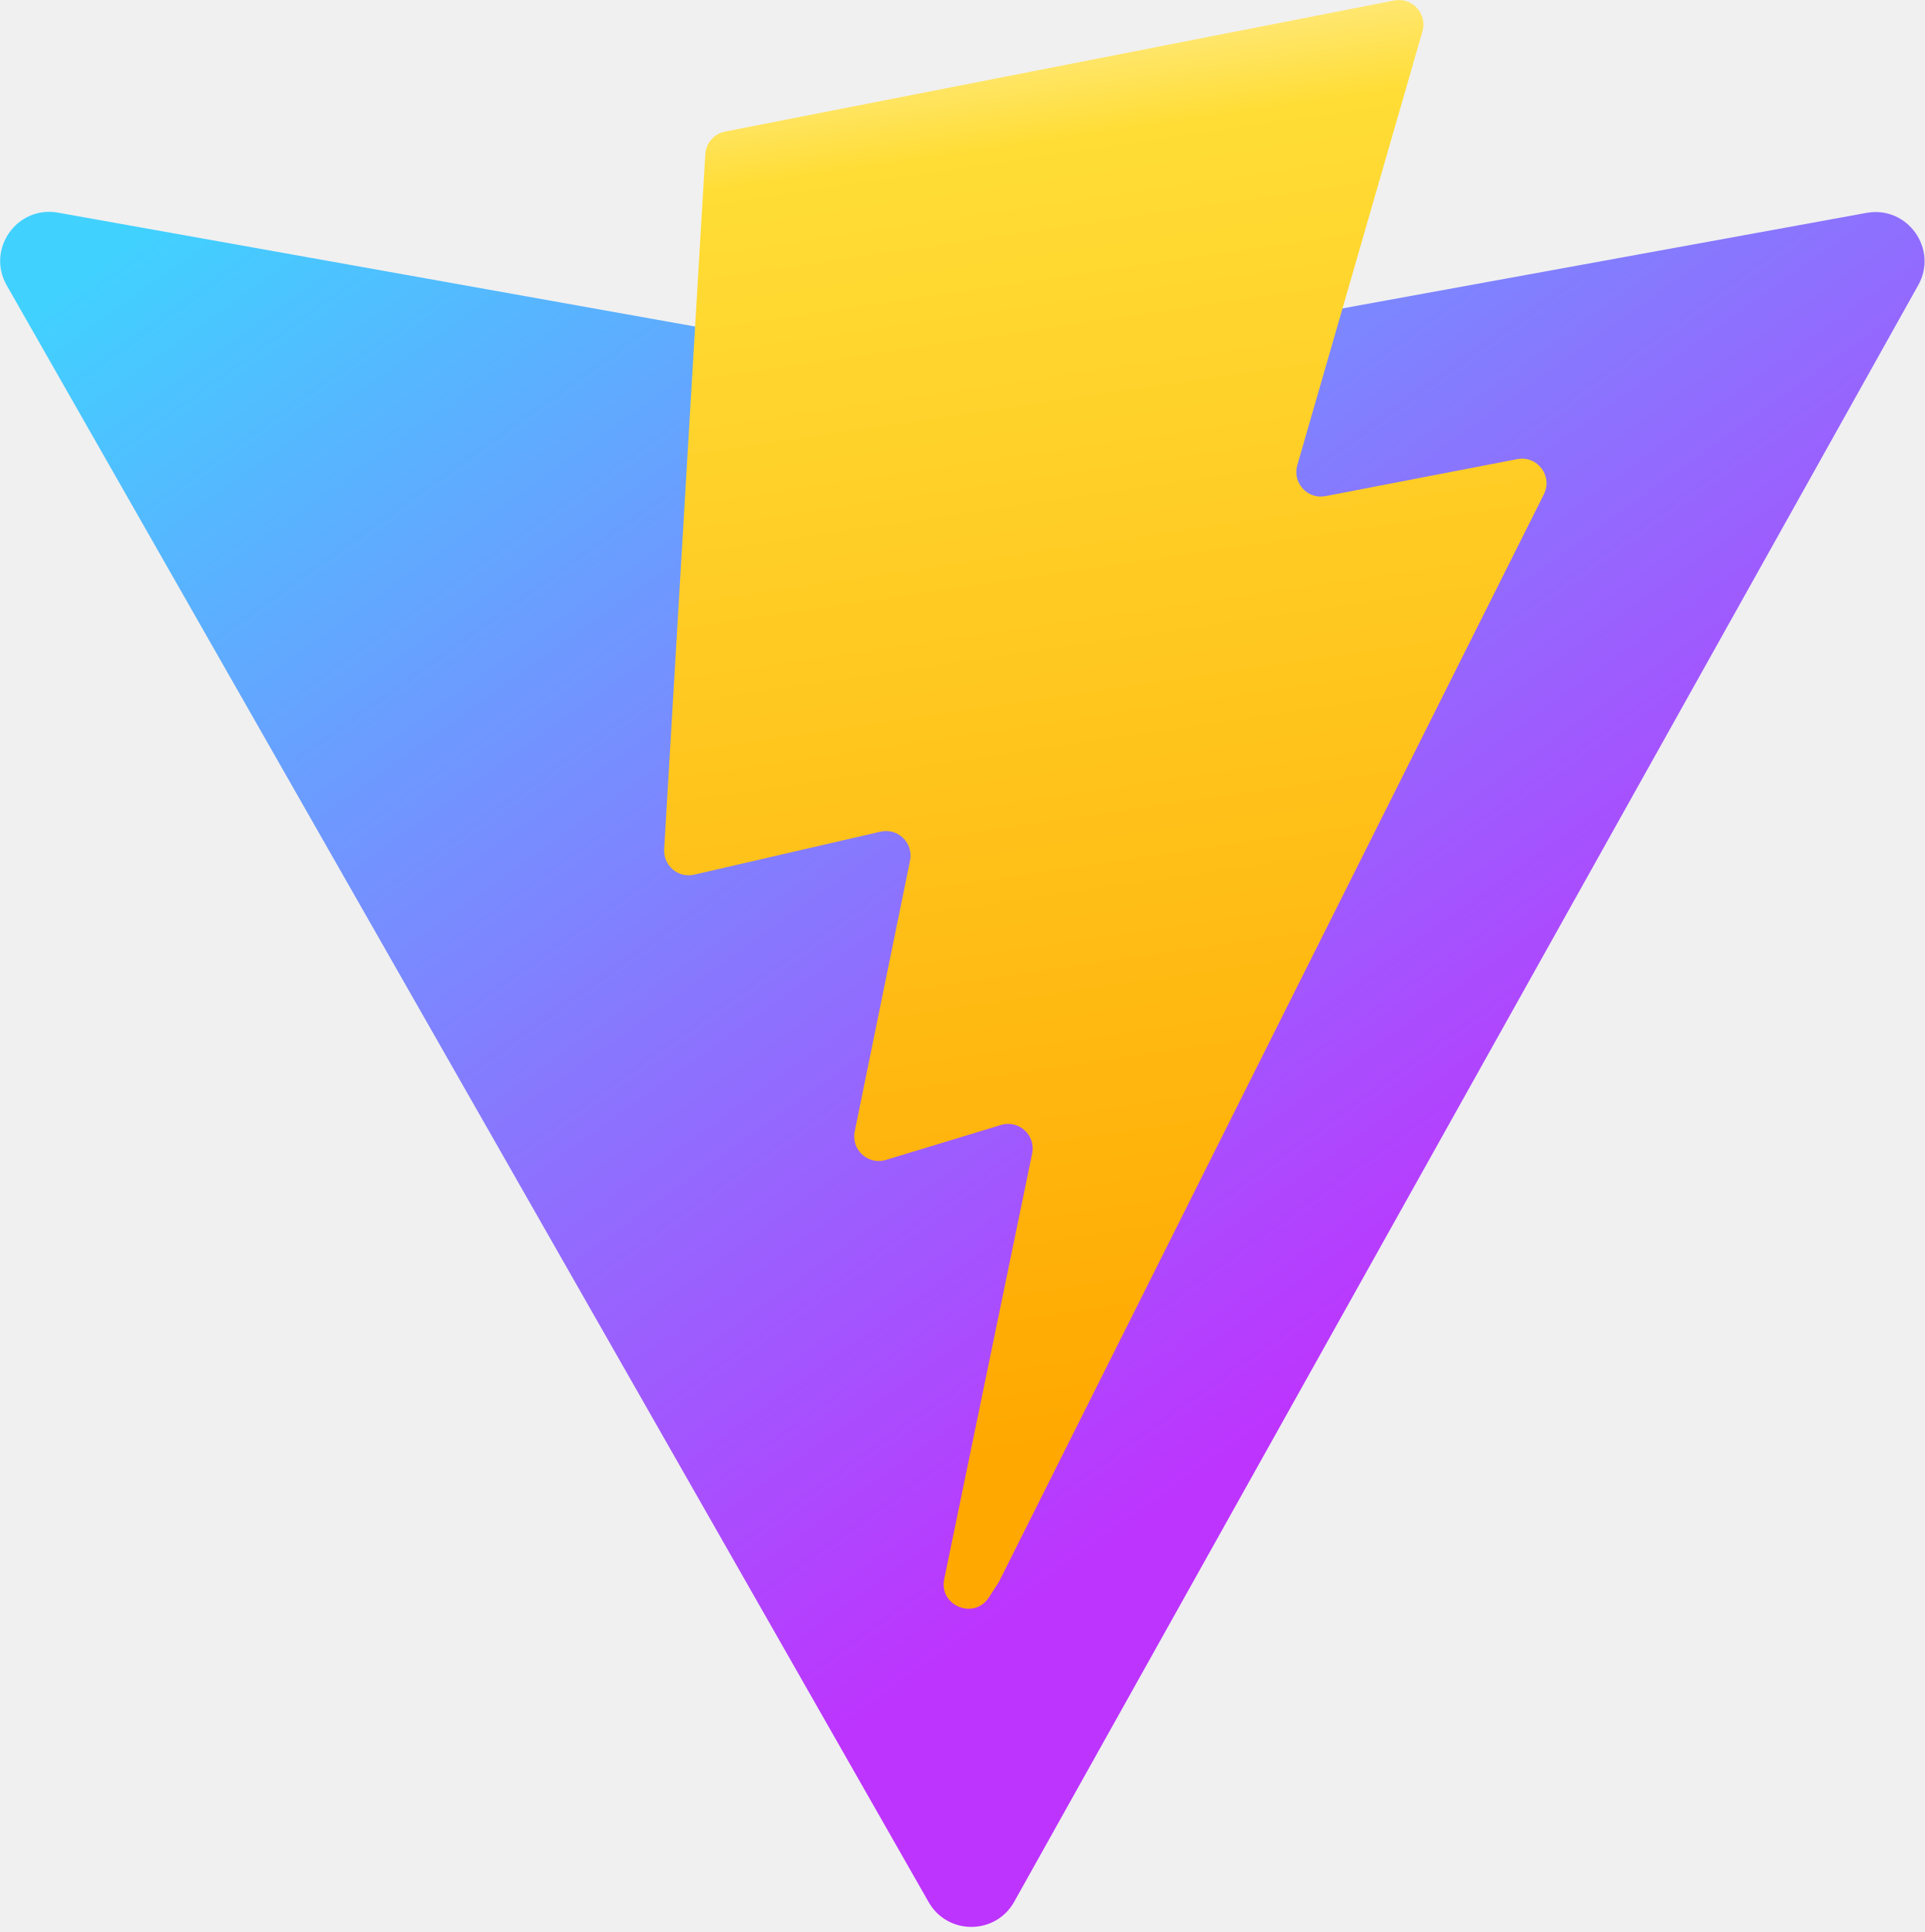
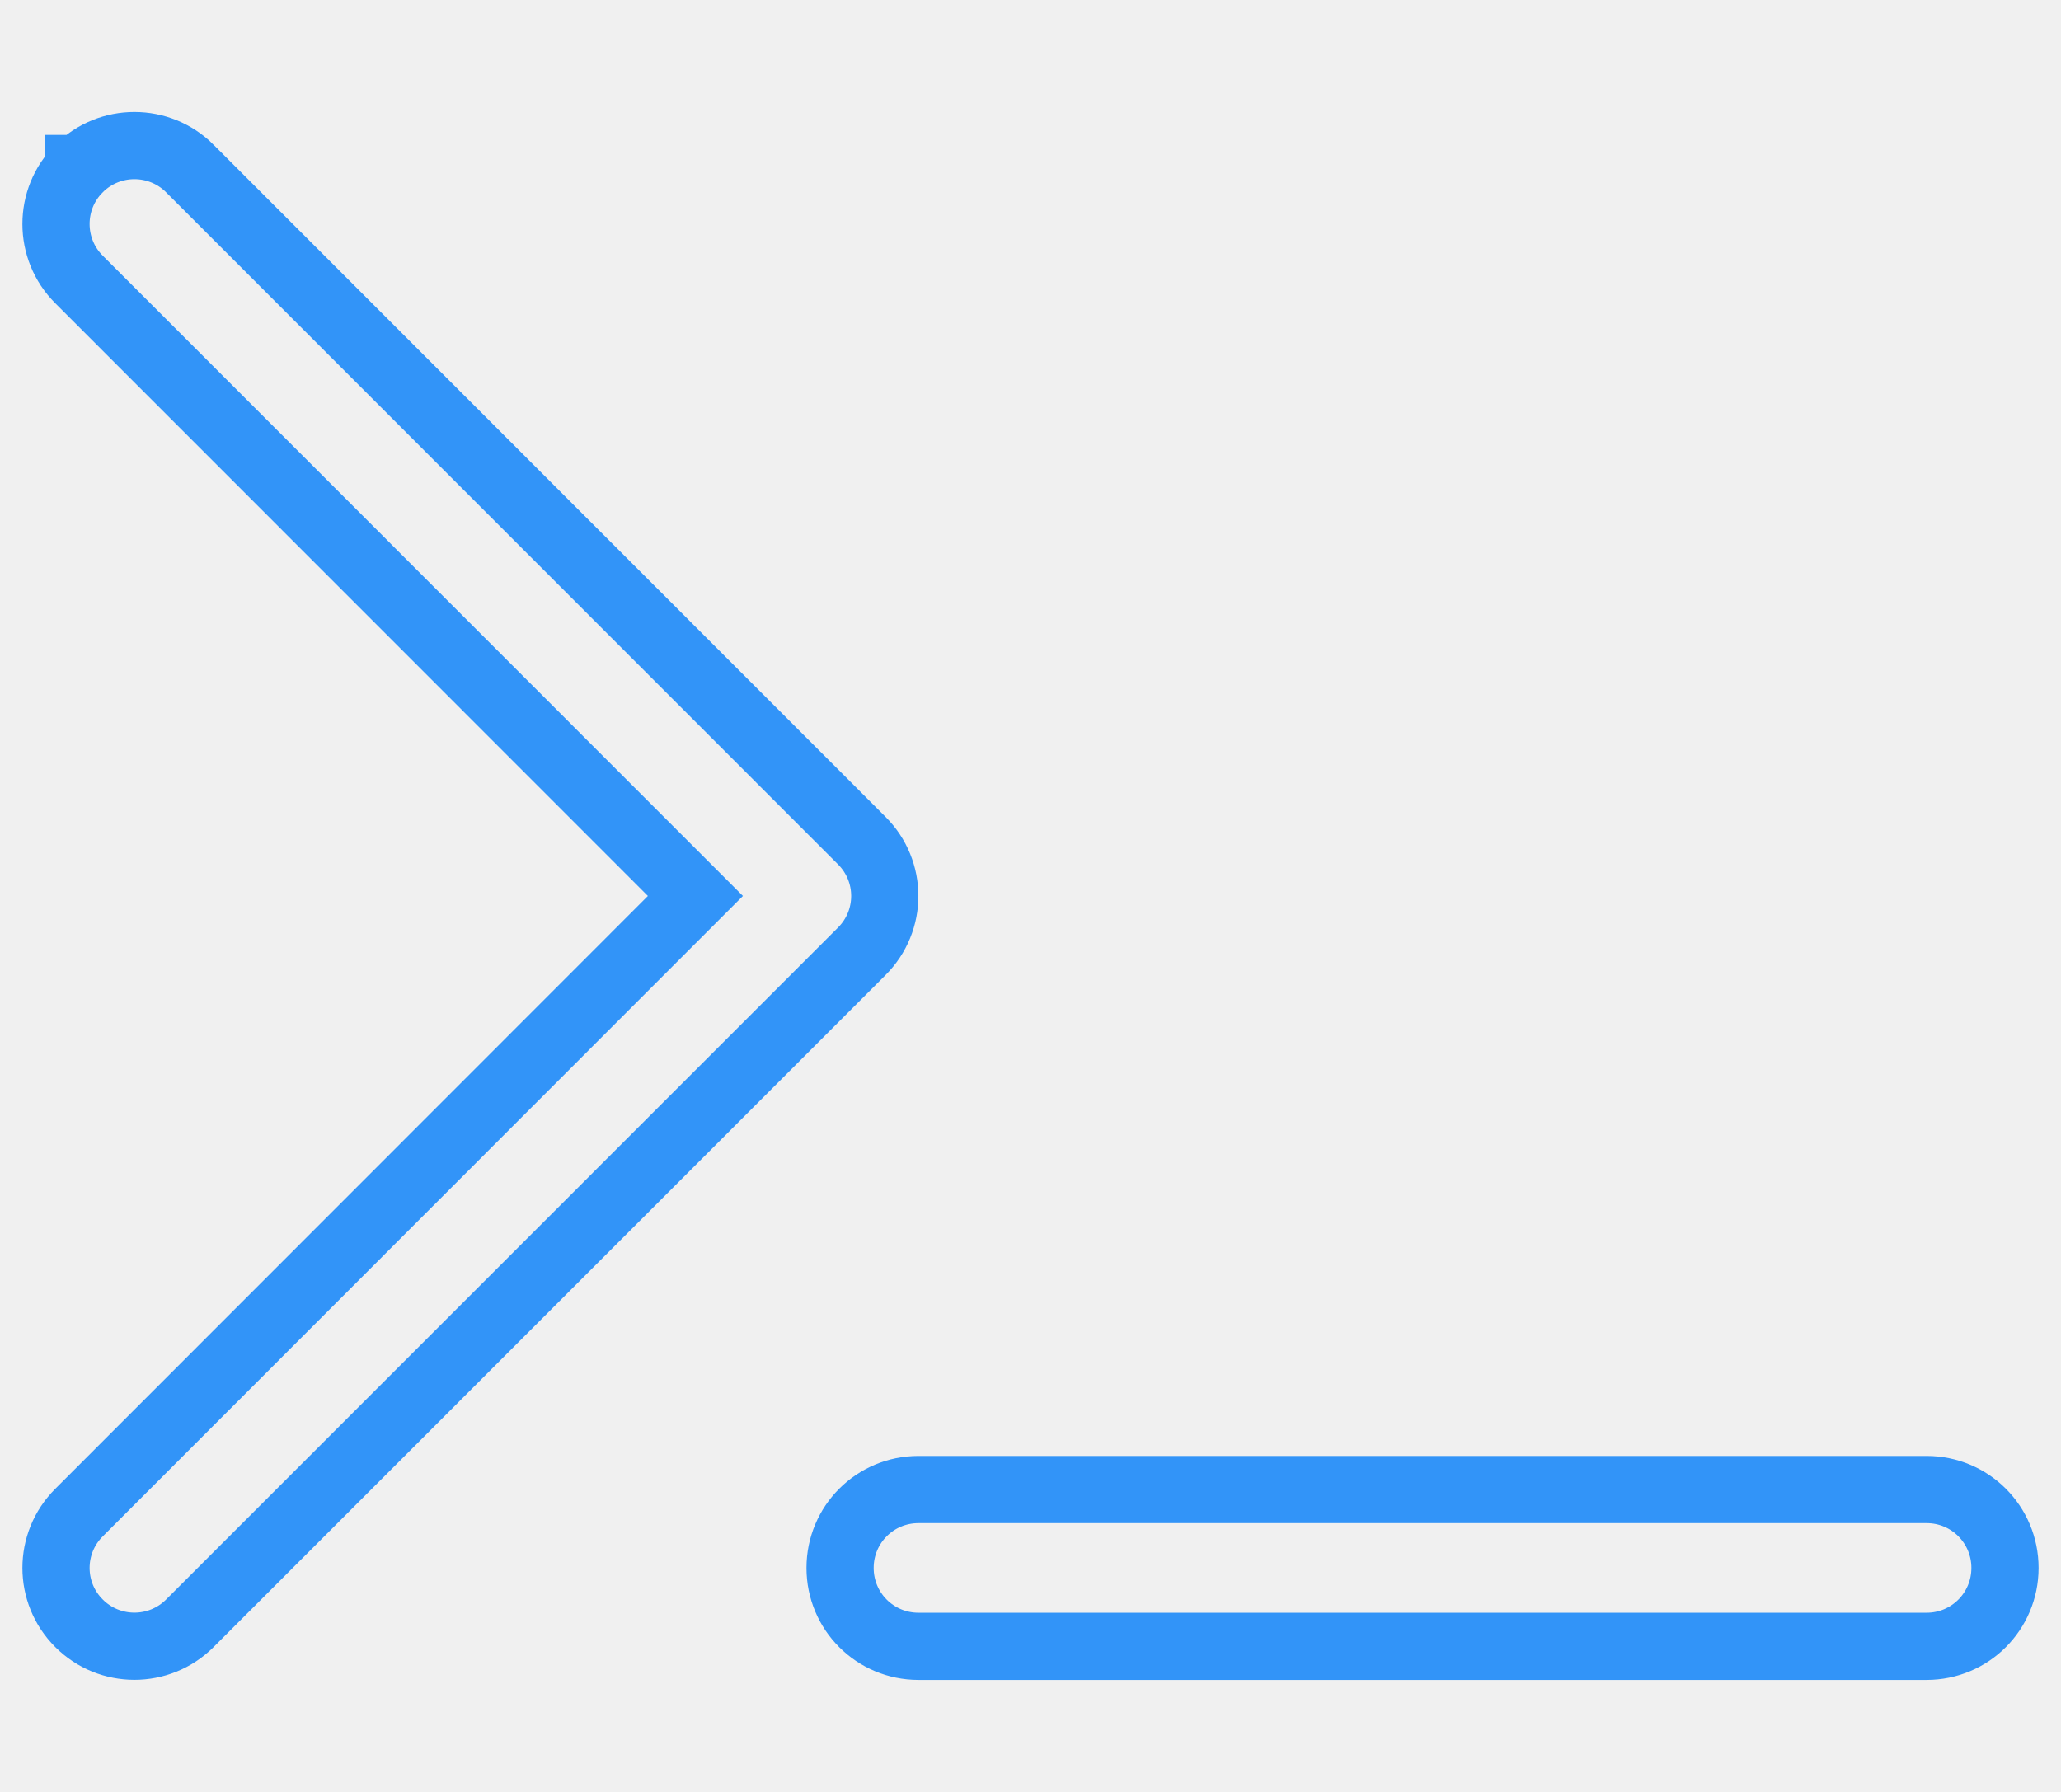
- <svg xmlns="http://www.w3.org/2000/svg" aria-hidden="true" role="img" class="iconify iconify--logos" width="31.88" height="32" preserveAspectRatio="xMidYMid meet" viewBox="0 0 256 257">
+ <svg xmlns="http://www.w3.org/2000/svg" width="46" height="40" viewBox="0 0 46 40" fill="none">
+   <g clip-path="url(#clip0_406_120)">
+     <path d="M19.235 18.765L19.235 18.765C19.919 19.448 19.919 20.552 19.235 21.235L19.235 21.235L4.238 36.235C3.554 36.919 2.446 36.919 1.763 36.235C1.079 35.552 1.079 34.448 1.763 33.765L1.763 33.765L14.991 20.53L15.521 20L14.991 19.47L1.763 6.238C1.763 6.238 1.763 6.238 1.763 6.238C1.079 5.554 1.079 4.446 1.762 3.763C1.762 3.762 1.762 3.762 1.762 3.762C1.762 3.762 1.763 3.762 1.763 3.762C2.446 3.079 3.554 3.079 4.238 3.762C4.238 3.763 4.238 3.763 4.238 3.763L19.235 18.765ZM43 33.25C43.969 33.25 44.75 34.031 44.75 35C44.75 35.969 43.969 36.75 43 36.75H20.5C19.531 36.75 18.75 35.969 18.75 35C18.75 34.031 19.531 33.25 20.5 33.25H43Z" stroke="#3294F8" stroke-width="1.5" />
+   </g>
  <defs>
-     <linearGradient id="IconifyId1813088fe1fbc01fb466" x1="-.828%" x2="57.636%" y1="7.652%" y2="78.411%">
-       <stop offset="0%" stop-color="#41D1FF" />
-       <stop offset="100%" stop-color="#BD34FE" />
-     </linearGradient>
-     <linearGradient id="IconifyId1813088fe1fbc01fb467" x1="43.376%" x2="50.316%" y1="2.242%" y2="89.03%">
-       <stop offset="0%" stop-color="#FFEA83" />
-       <stop offset="8.333%" stop-color="#FFDD35" />
-       <stop offset="100%" stop-color="#FFA800" />
-     </linearGradient>
+     <clipPath id="clip0_406_120">
+       <rect width="45" height="40" fill="white" transform="translate(0.5)" />
+     </clipPath>
  </defs>
-   <path fill="url(#IconifyId1813088fe1fbc01fb466)" d="M255.153 37.938L134.897 252.976c-2.483 4.44-8.862 4.466-11.382.048L.875 37.958c-2.746-4.814 1.371-10.646 6.827-9.67l120.385 21.517a6.537 6.537 0 0 0 2.322-.004l117.867-21.483c5.438-.991 9.574 4.796 6.877 9.62Z" />
-   <path fill="url(#IconifyId1813088fe1fbc01fb467)" d="M185.432.063L96.44 17.501a3.268 3.268 0 0 0-2.634 3.014l-5.474 92.456a3.268 3.268 0 0 0 3.997 3.378l24.777-5.718c2.318-.535 4.413 1.507 3.936 3.838l-7.361 36.047c-.495 2.426 1.782 4.5 4.151 3.78l15.304-4.649c2.372-.72 4.652 1.36 4.15 3.788l-11.698 56.621c-.732 3.542 3.979 5.473 5.943 2.437l1.313-2.028l72.516-144.72c1.215-2.423-.88-5.186-3.54-4.672l-25.505 4.922c-2.396.462-4.435-1.77-3.759-4.114l16.646-57.705c.677-2.35-1.37-4.583-3.769-4.113Z" />
</svg>
